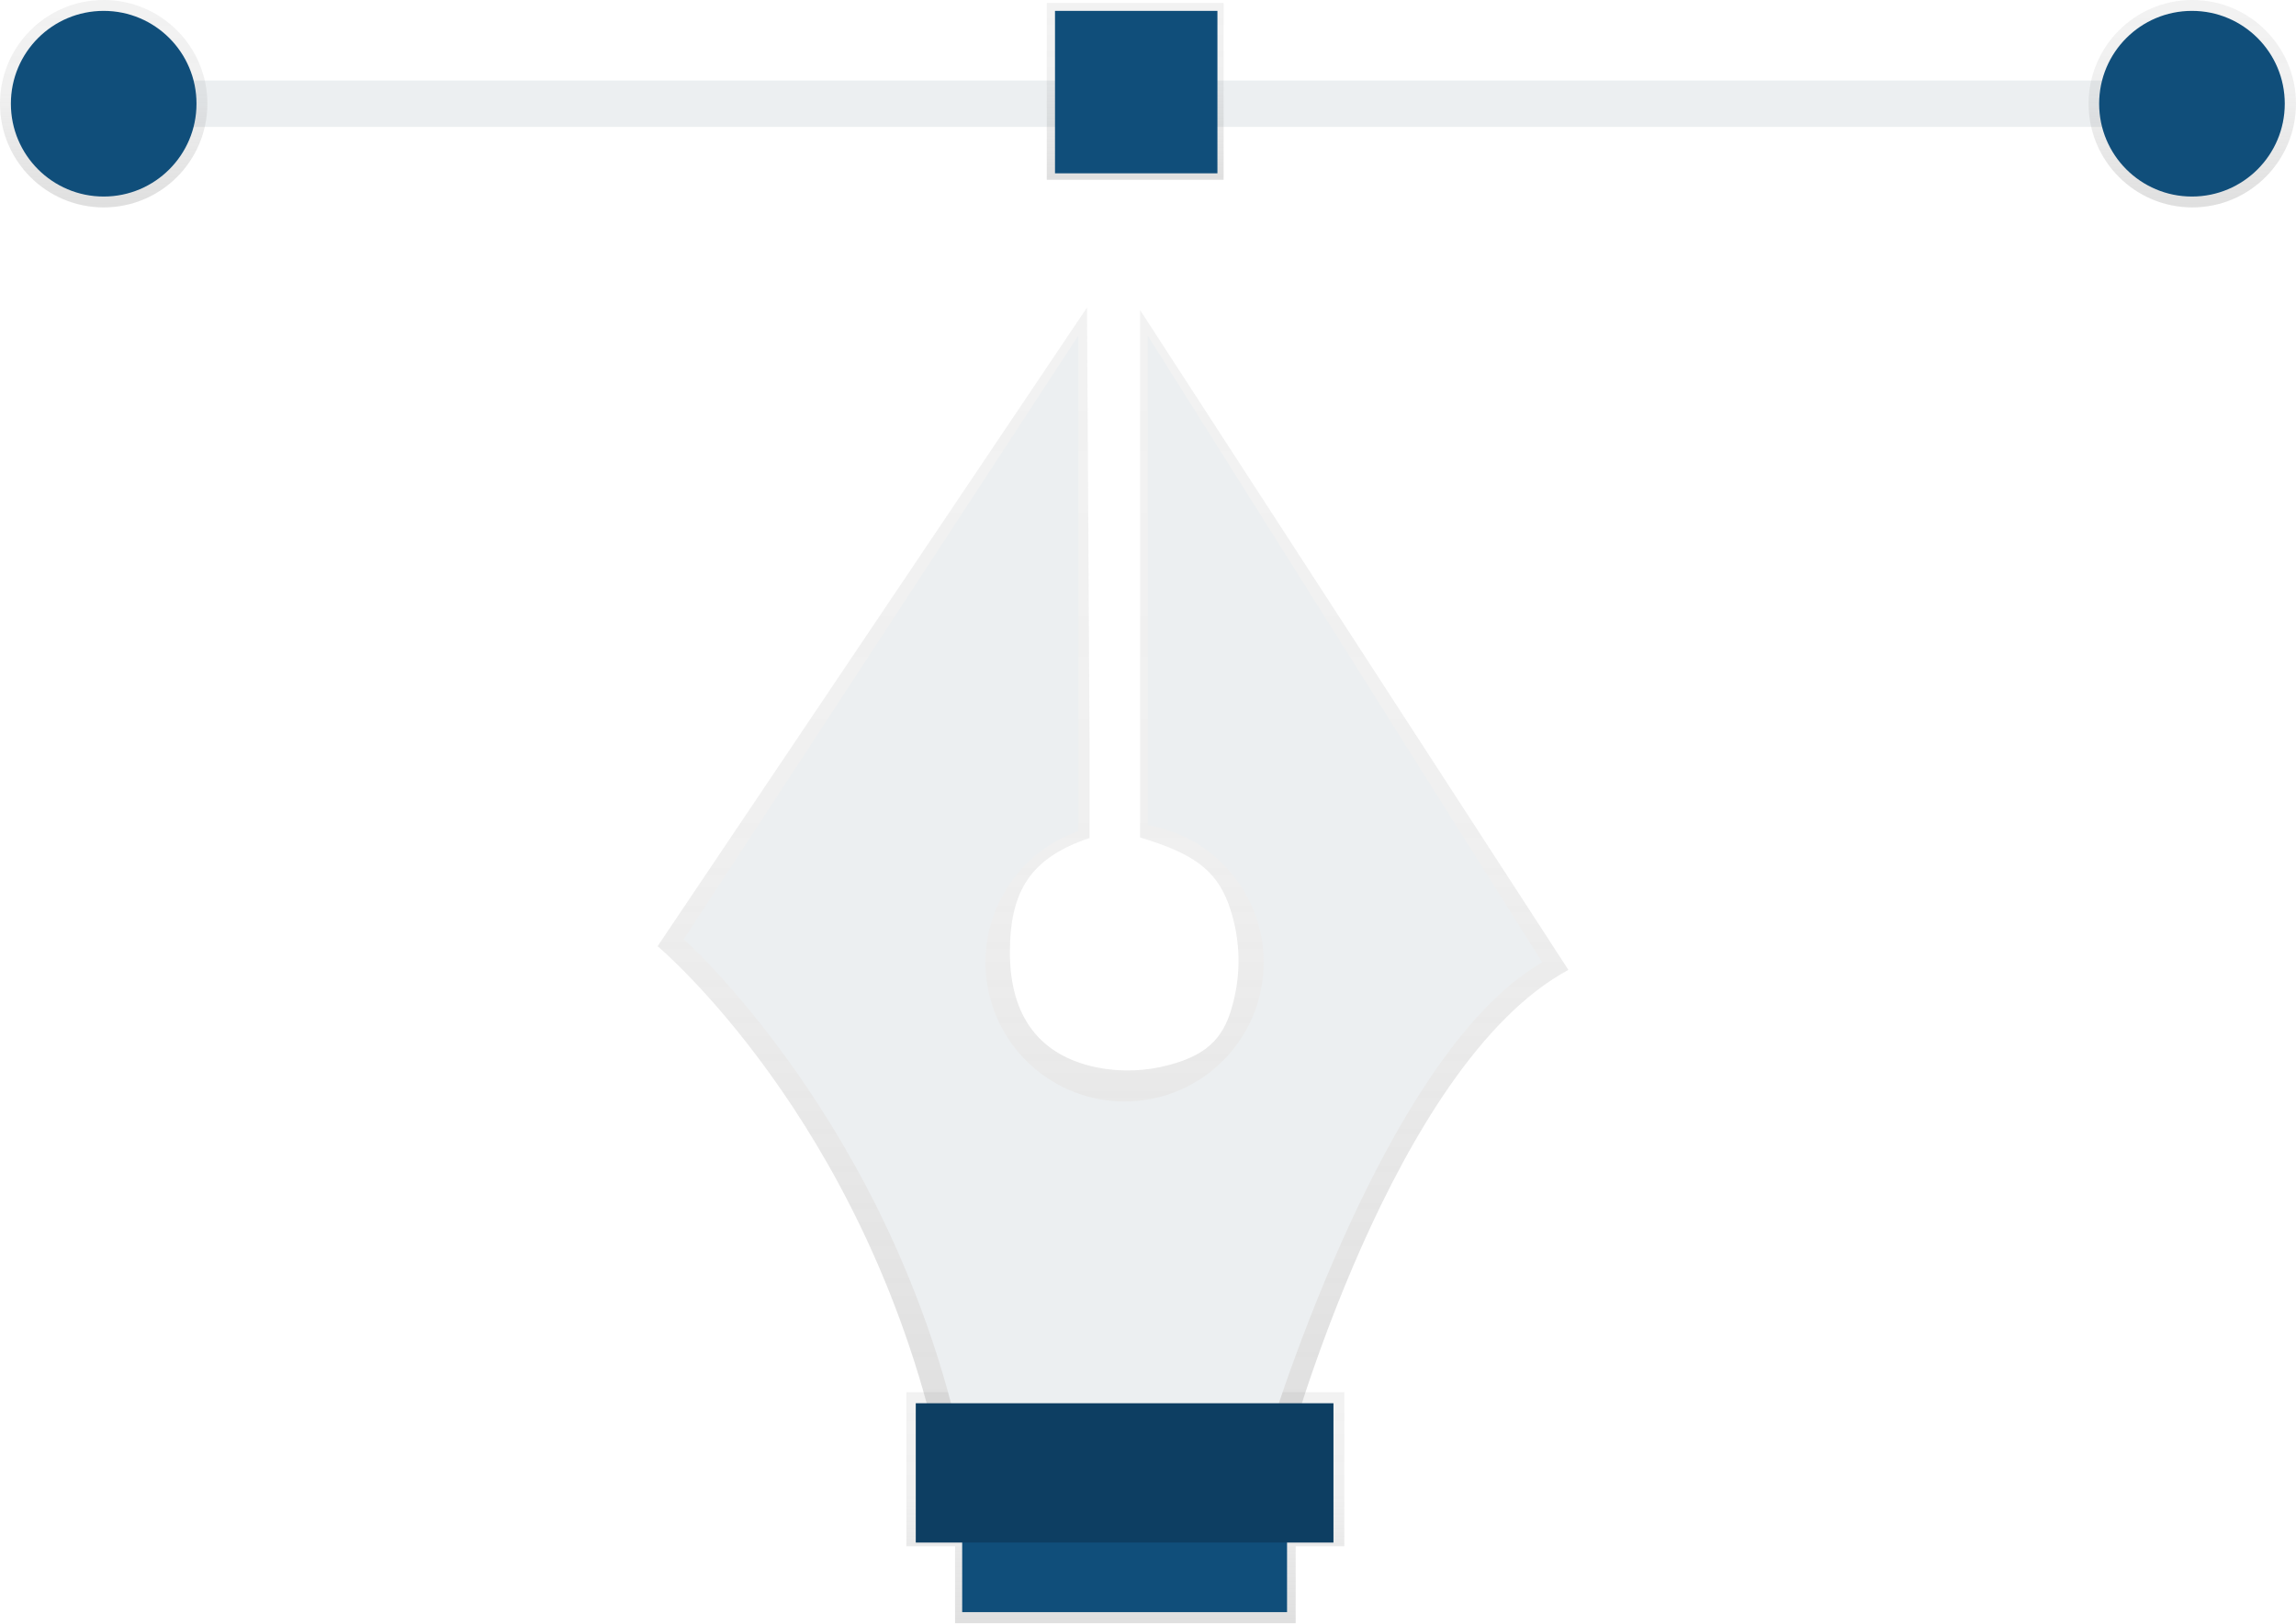
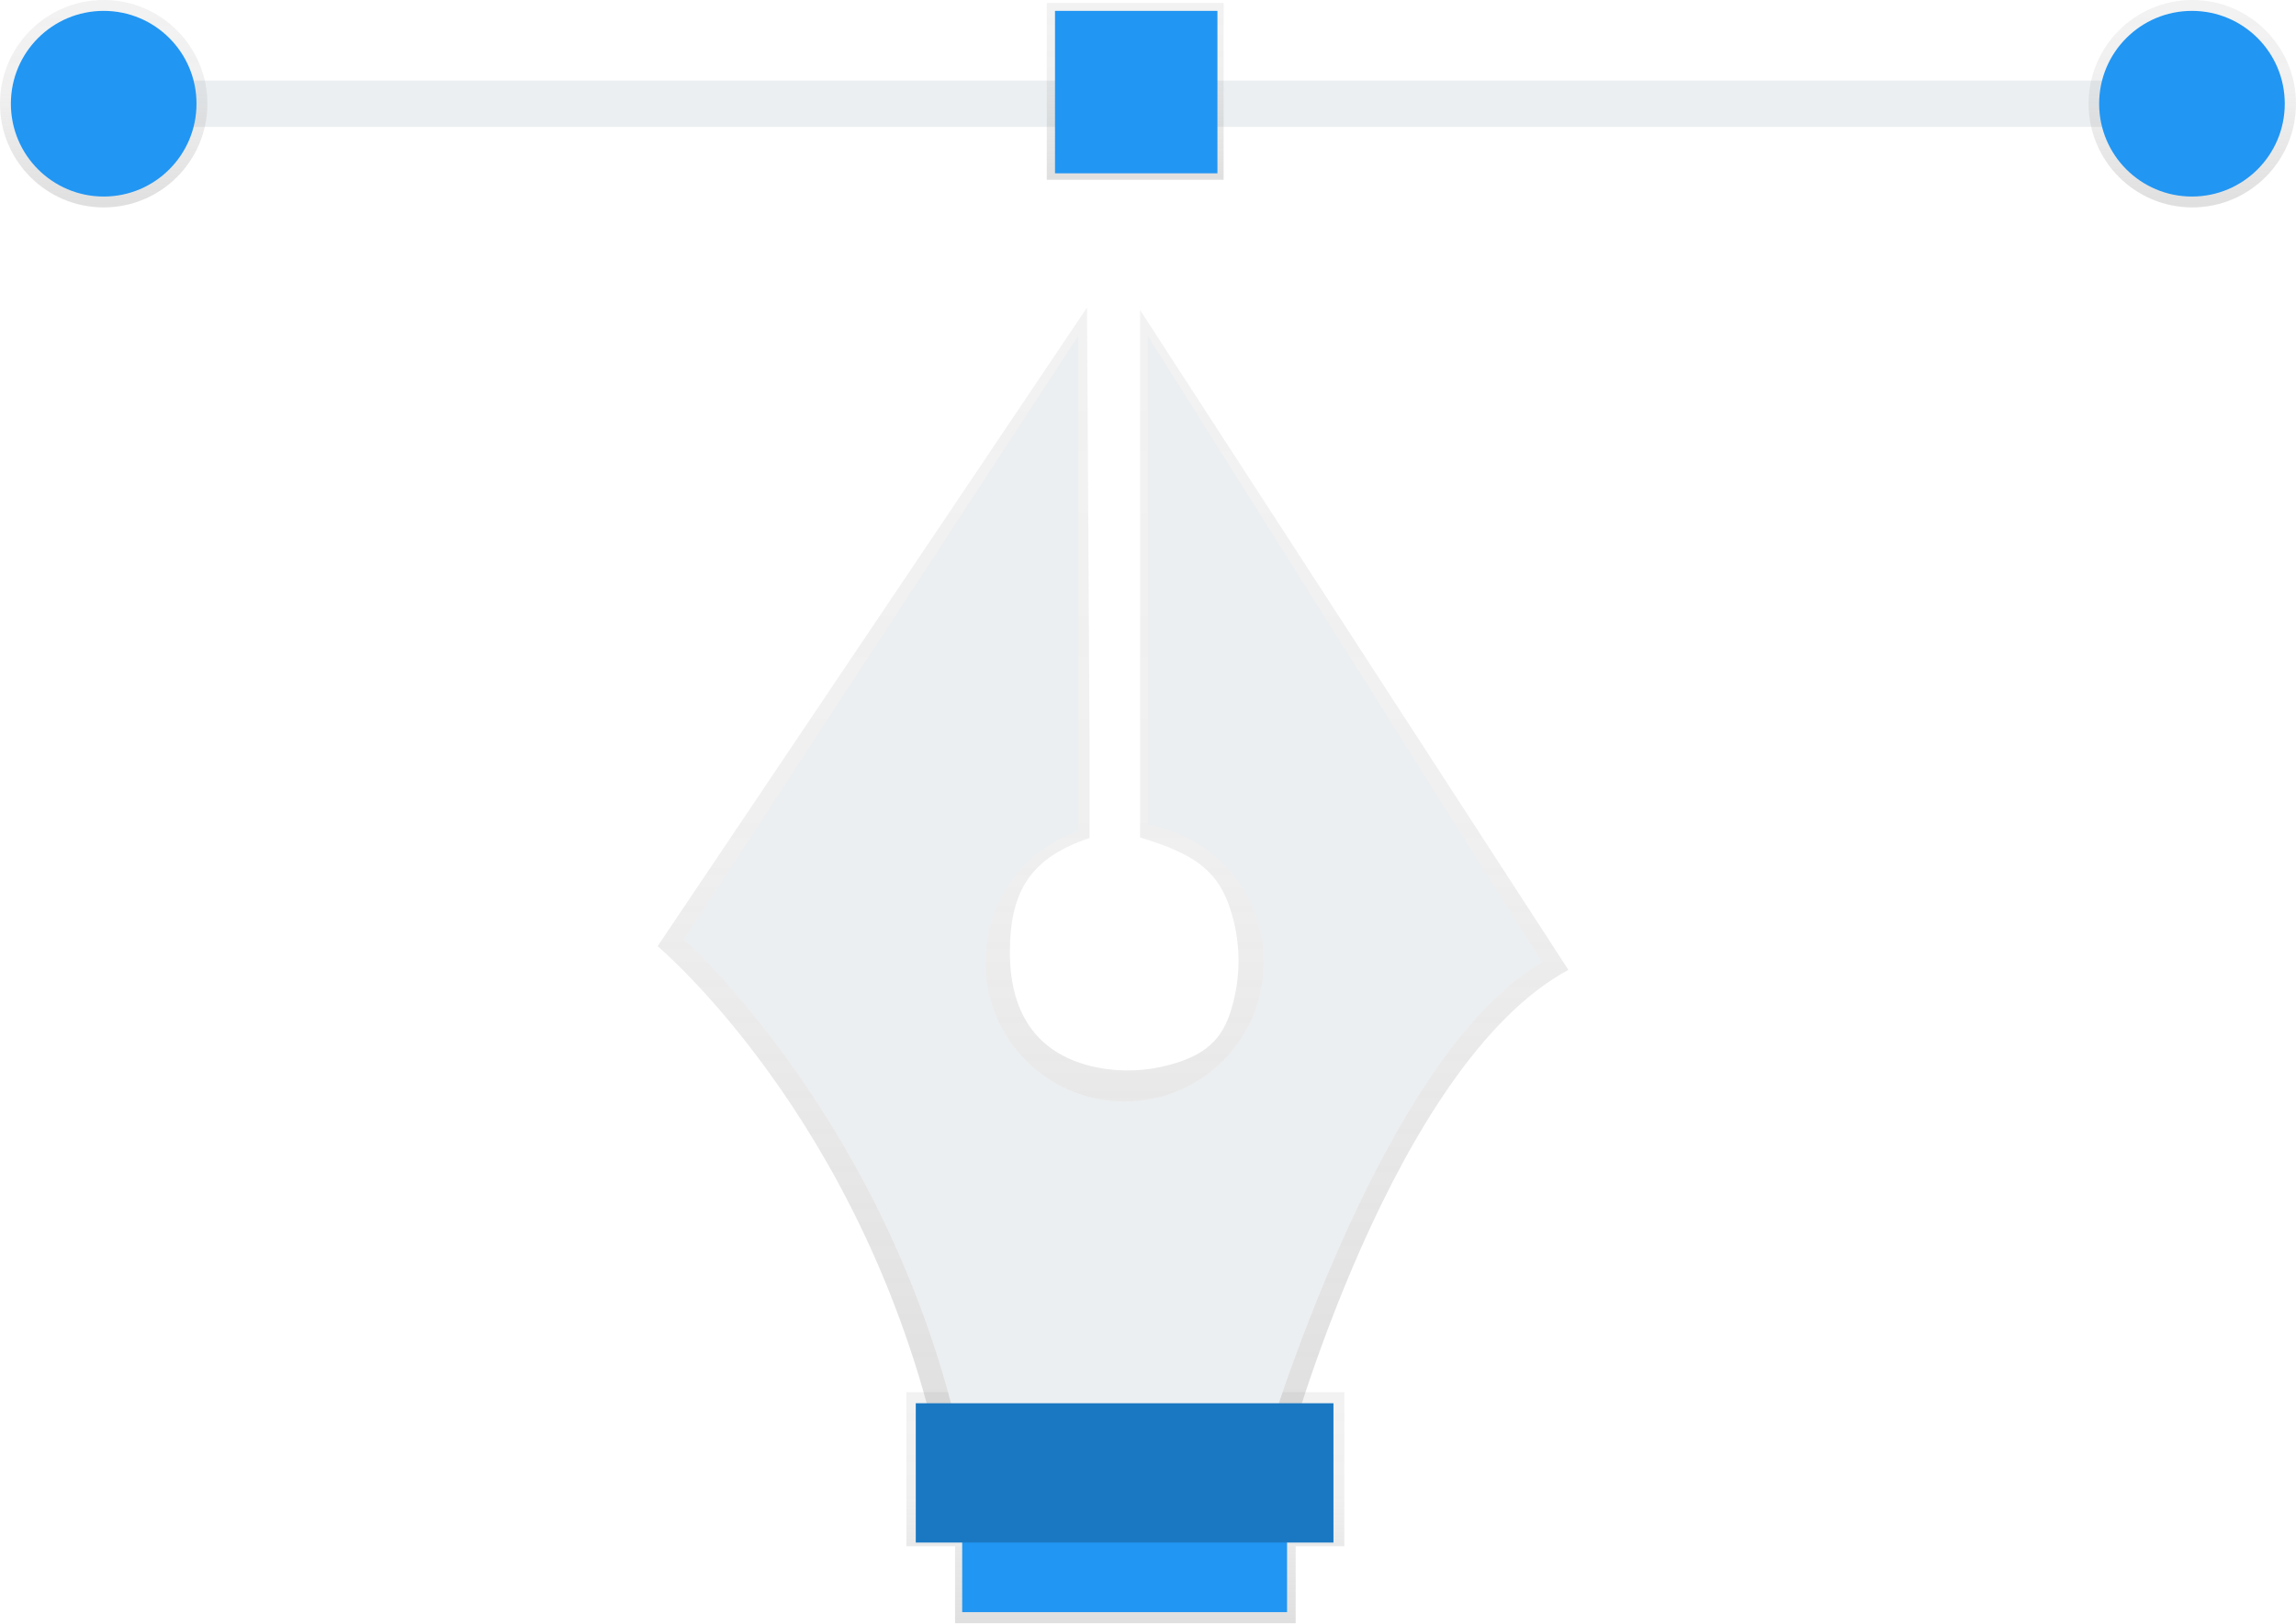
<svg xmlns="http://www.w3.org/2000/svg" xmlns:xlink="http://www.w3.org/1999/xlink" id="b9db6c67-941f-4cc2-b17c-4ec7dbc0da14" data-name="Layer 1" width="907.88" height="641.74" viewBox="0 0 907.88 641.74">
  <defs>
    <linearGradient id="6dbd394d-3147-4710-ae5b-040c9889b819" x1="444.99" y1="641.74" x2="444.99" y2="550.42" gradientUnits="userSpaceOnUse">
      <stop offset="0" stop-color="gray" stop-opacity="0.25" />
      <stop offset="0.54" stop-color="gray" stop-opacity="0.12" />
      <stop offset="1" stop-color="gray" stop-opacity="0.1" />
    </linearGradient>
    <linearGradient id="25611293-a7d7-4bef-9ea8-eef2963e34c7" x1="586.17" y1="702.27" x2="586.17" y2="250.71" xlink:href="#6dbd394d-3147-4710-ae5b-040c9889b819" />
    <linearGradient id="f7aa0426-c3ad-4d3b-8596-50aa38a87e77" x1="448.88" y1="71.08" x2="448.88" y2="1.14" xlink:href="#6dbd394d-3147-4710-ae5b-040c9889b819" />
    <linearGradient id="170327e1-c007-4bc3-aecd-c22d9d8756ba" x1="41" y1="82.01" x2="41" y2="0" xlink:href="#6dbd394d-3147-4710-ae5b-040c9889b819" />
    <linearGradient id="35baff6c-edbd-4d6b-969d-bf3825558dc6" x1="866.87" y1="82.01" x2="866.87" y2="0" xlink:href="#6dbd394d-3147-4710-ae5b-040c9889b819" />
  </defs>
  <polygon points="531.57 550.42 358.41 550.42 358.41 611.3 377.65 611.3 377.65 641.74 512.33 641.74 512.33 611.3 531.57 611.3 531.57 550.42" fill="url(#6dbd394d-3147-4710-ae5b-040c9889b819)" />
  <path d="M596.87,251.71V460.23c20.73,6.22,29.81,12.58,34.91,26.13a65.58,65.58,0,0,1,2.18,38c-3.27,14-9.28,21.47-25.65,25.81a62.53,62.53,0,0,1-28.41,1c-22.62-4.59-34.51-20-34.51-45.56,0-24.46,8.4-37.44,31.5-45.16V421.29l-1-170.59L406.09,503.22s81.27,67.93,111,199.05H655.23s41.59-152.22,111-189.69Z" transform="translate(-146.06 -129.13)" fill="url(#25611293-a7d7-4bef-9ea8-eef2963e34c7)" />
  <path d="M599.93,261.88v193.5a55,55,0,1,1-27.52,2.37V261.88l-156,238.55s82.57,73.4,110.1,201.85H645.81s45.87-156,110.1-192.67Z" transform="translate(-146.06 -129.13)" fill="#eceff1" />
  <rect x="59.35" y="31.83" width="366.99" height="18.35" fill="#eceff1" />
  <rect x="472.22" y="31.83" width="366.99" height="18.35" fill="#eceff1" />
-   <rect x="380.47" y="591.49" width="128.45" height="45.87" fill="#104e7a" />
+   <rect x="380.47" y="591.49" width="128.45" height="45.87" fill="#2196f3" />
  <rect x="413.91" y="1.14" width="69.93" height="69.93" fill="url(#f7aa0426-c3ad-4d3b-8596-50aa38a87e77)" />
-   <rect x="417.17" y="4.3" width="64.22" height="64.22" fill="#104e7a" />
+   <rect x="417.17" y="4.3" width="64.22" height="64.22" fill="#2196f3" />
  <circle cx="41" cy="41" r="41" fill="url(#170327e1-c007-4bc3-aecd-c22d9d8756ba)" />
  <circle cx="866.87" cy="41" r="41" fill="url(#35baff6c-edbd-4d6b-969d-bf3825558dc6)" />
-   <circle cx="41" cy="41" r="36.7" fill="#104e7a" />
-   <circle cx="866.74" cy="41" r="36.7" fill="#104e7a" />
-   <rect x="362.12" y="554.79" width="165.15" height="55.05" fill="#104e7a" />
+   <circle cx="41" cy="41" r="36.7" fill="#2196f3" />
+   <circle cx="866.74" cy="41" r="36.7" fill="#2196f3" />
+   <rect x="362.12" y="554.79" width="165.15" height="55.05" fill="#2196f3" />
  <rect x="362.12" y="554.79" width="165.15" height="55.05" opacity="0.2" />
</svg>
